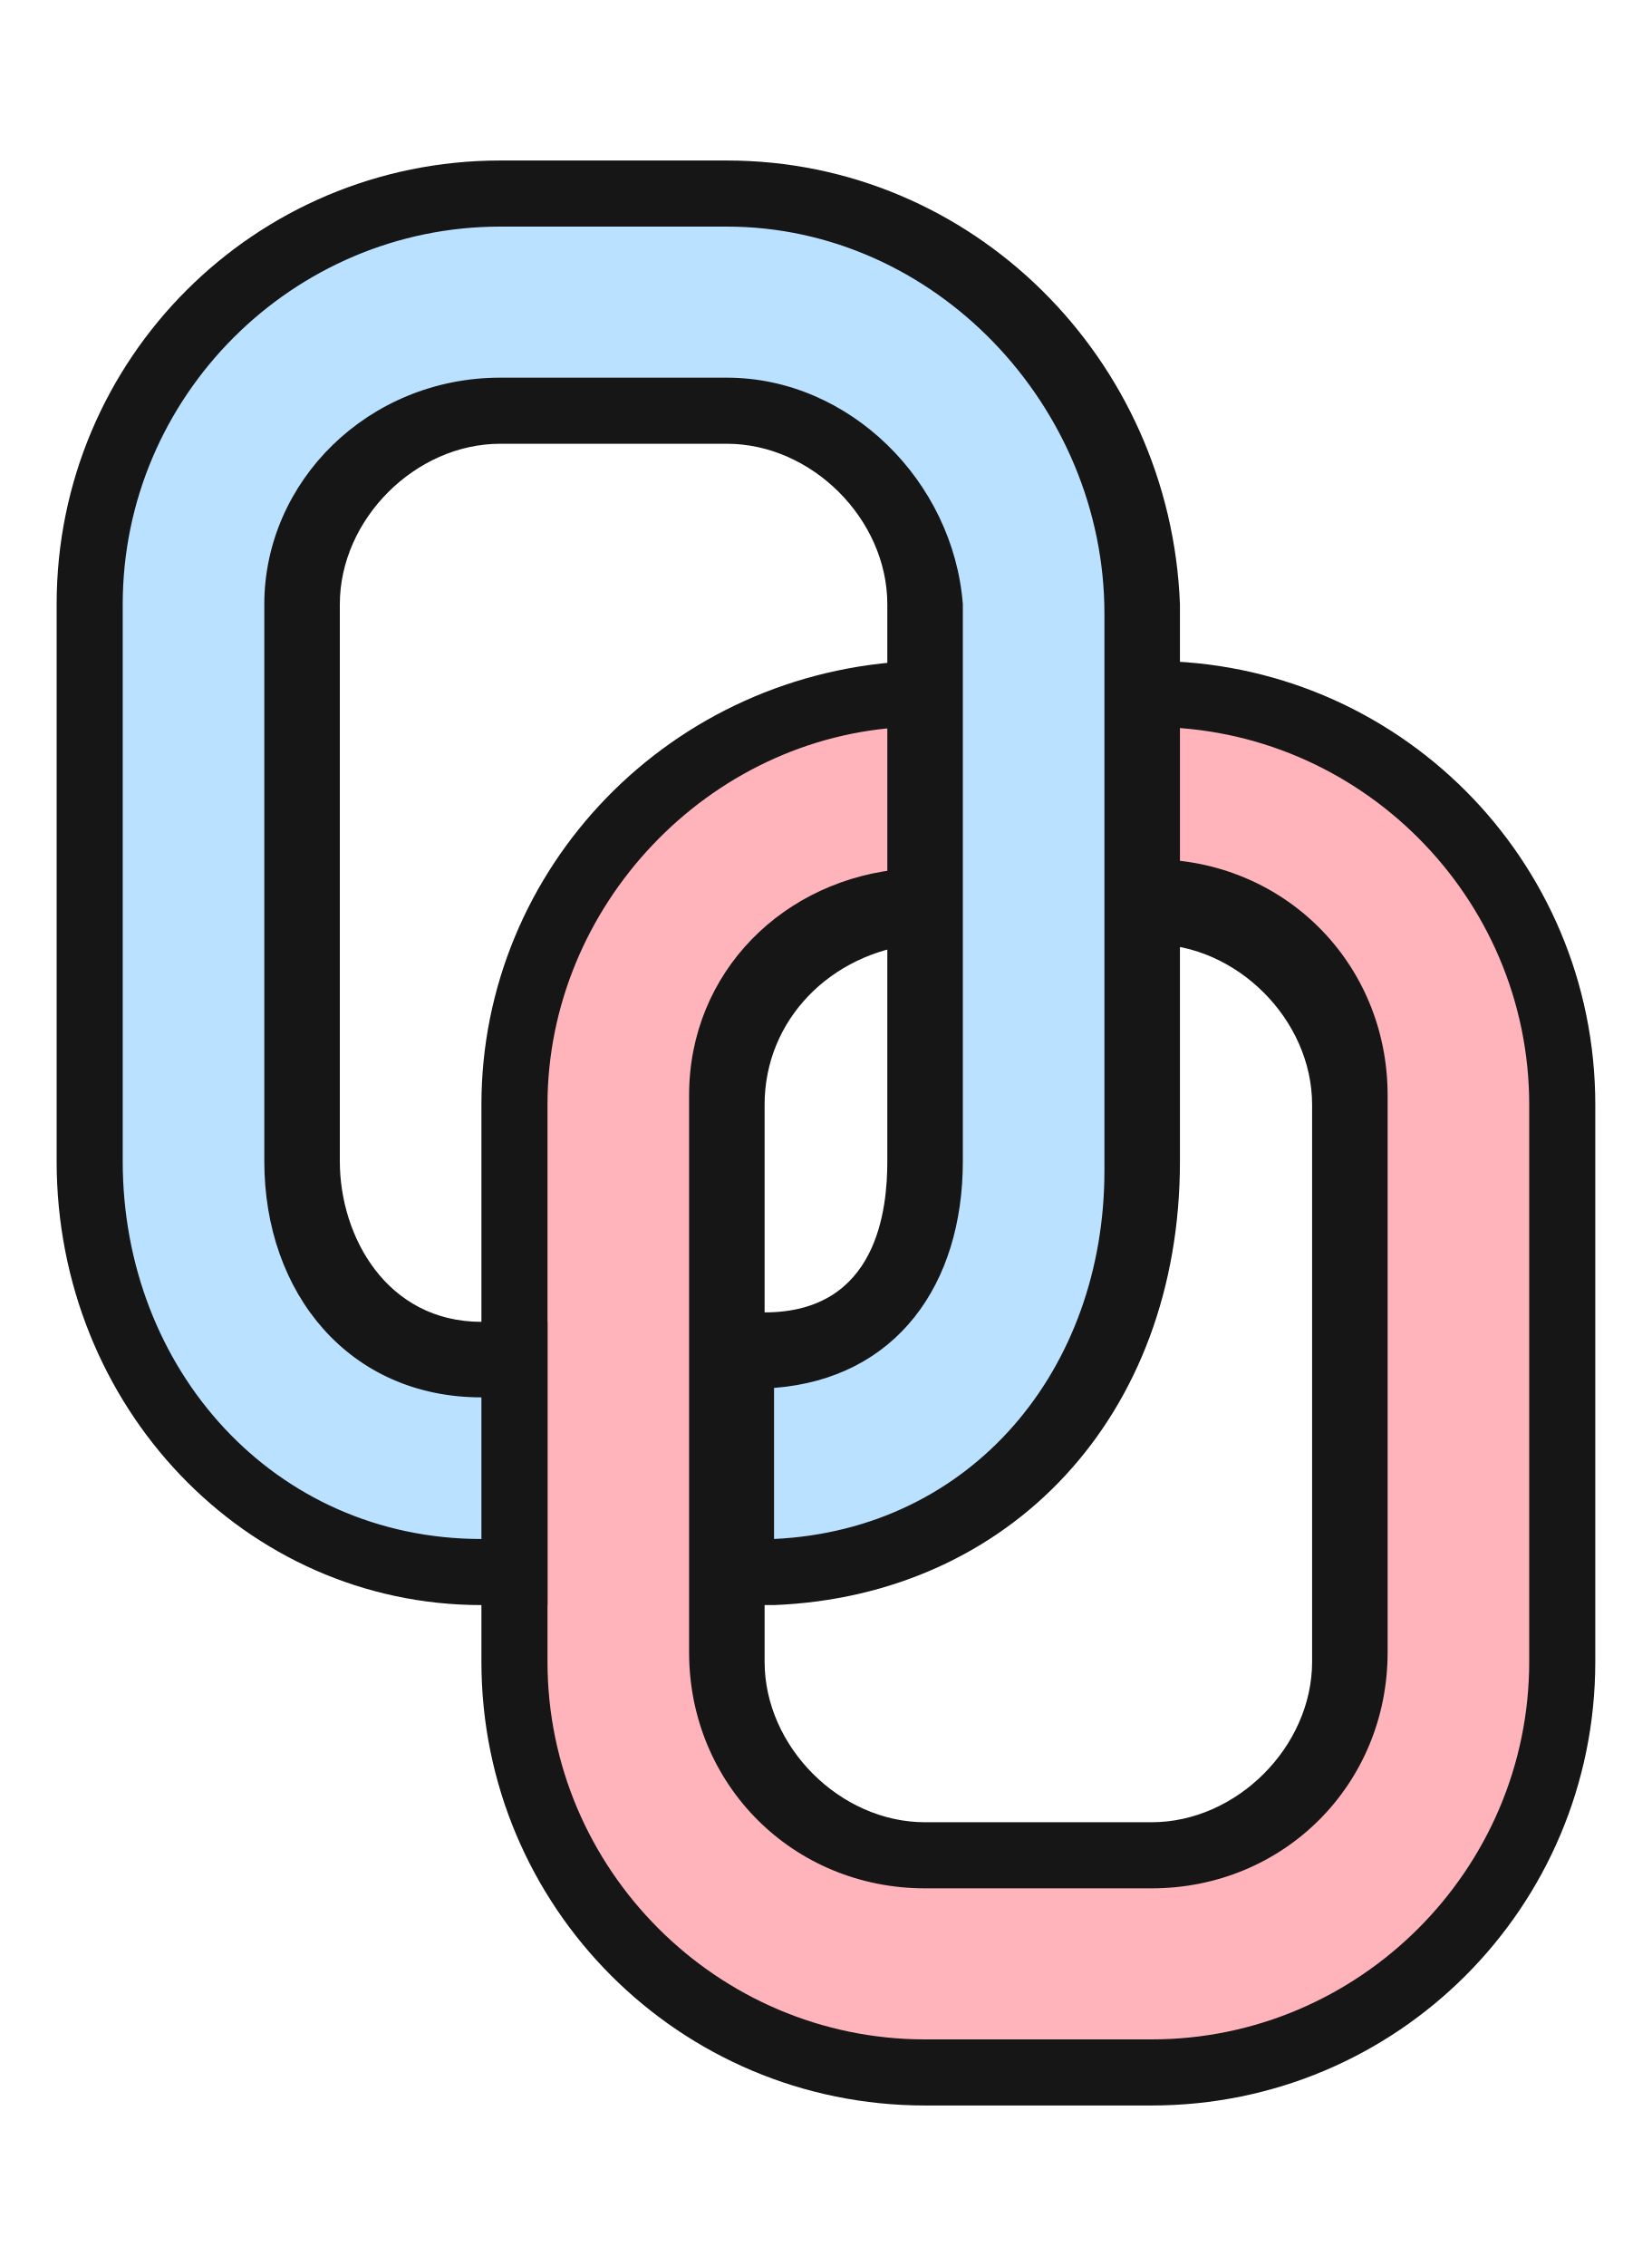
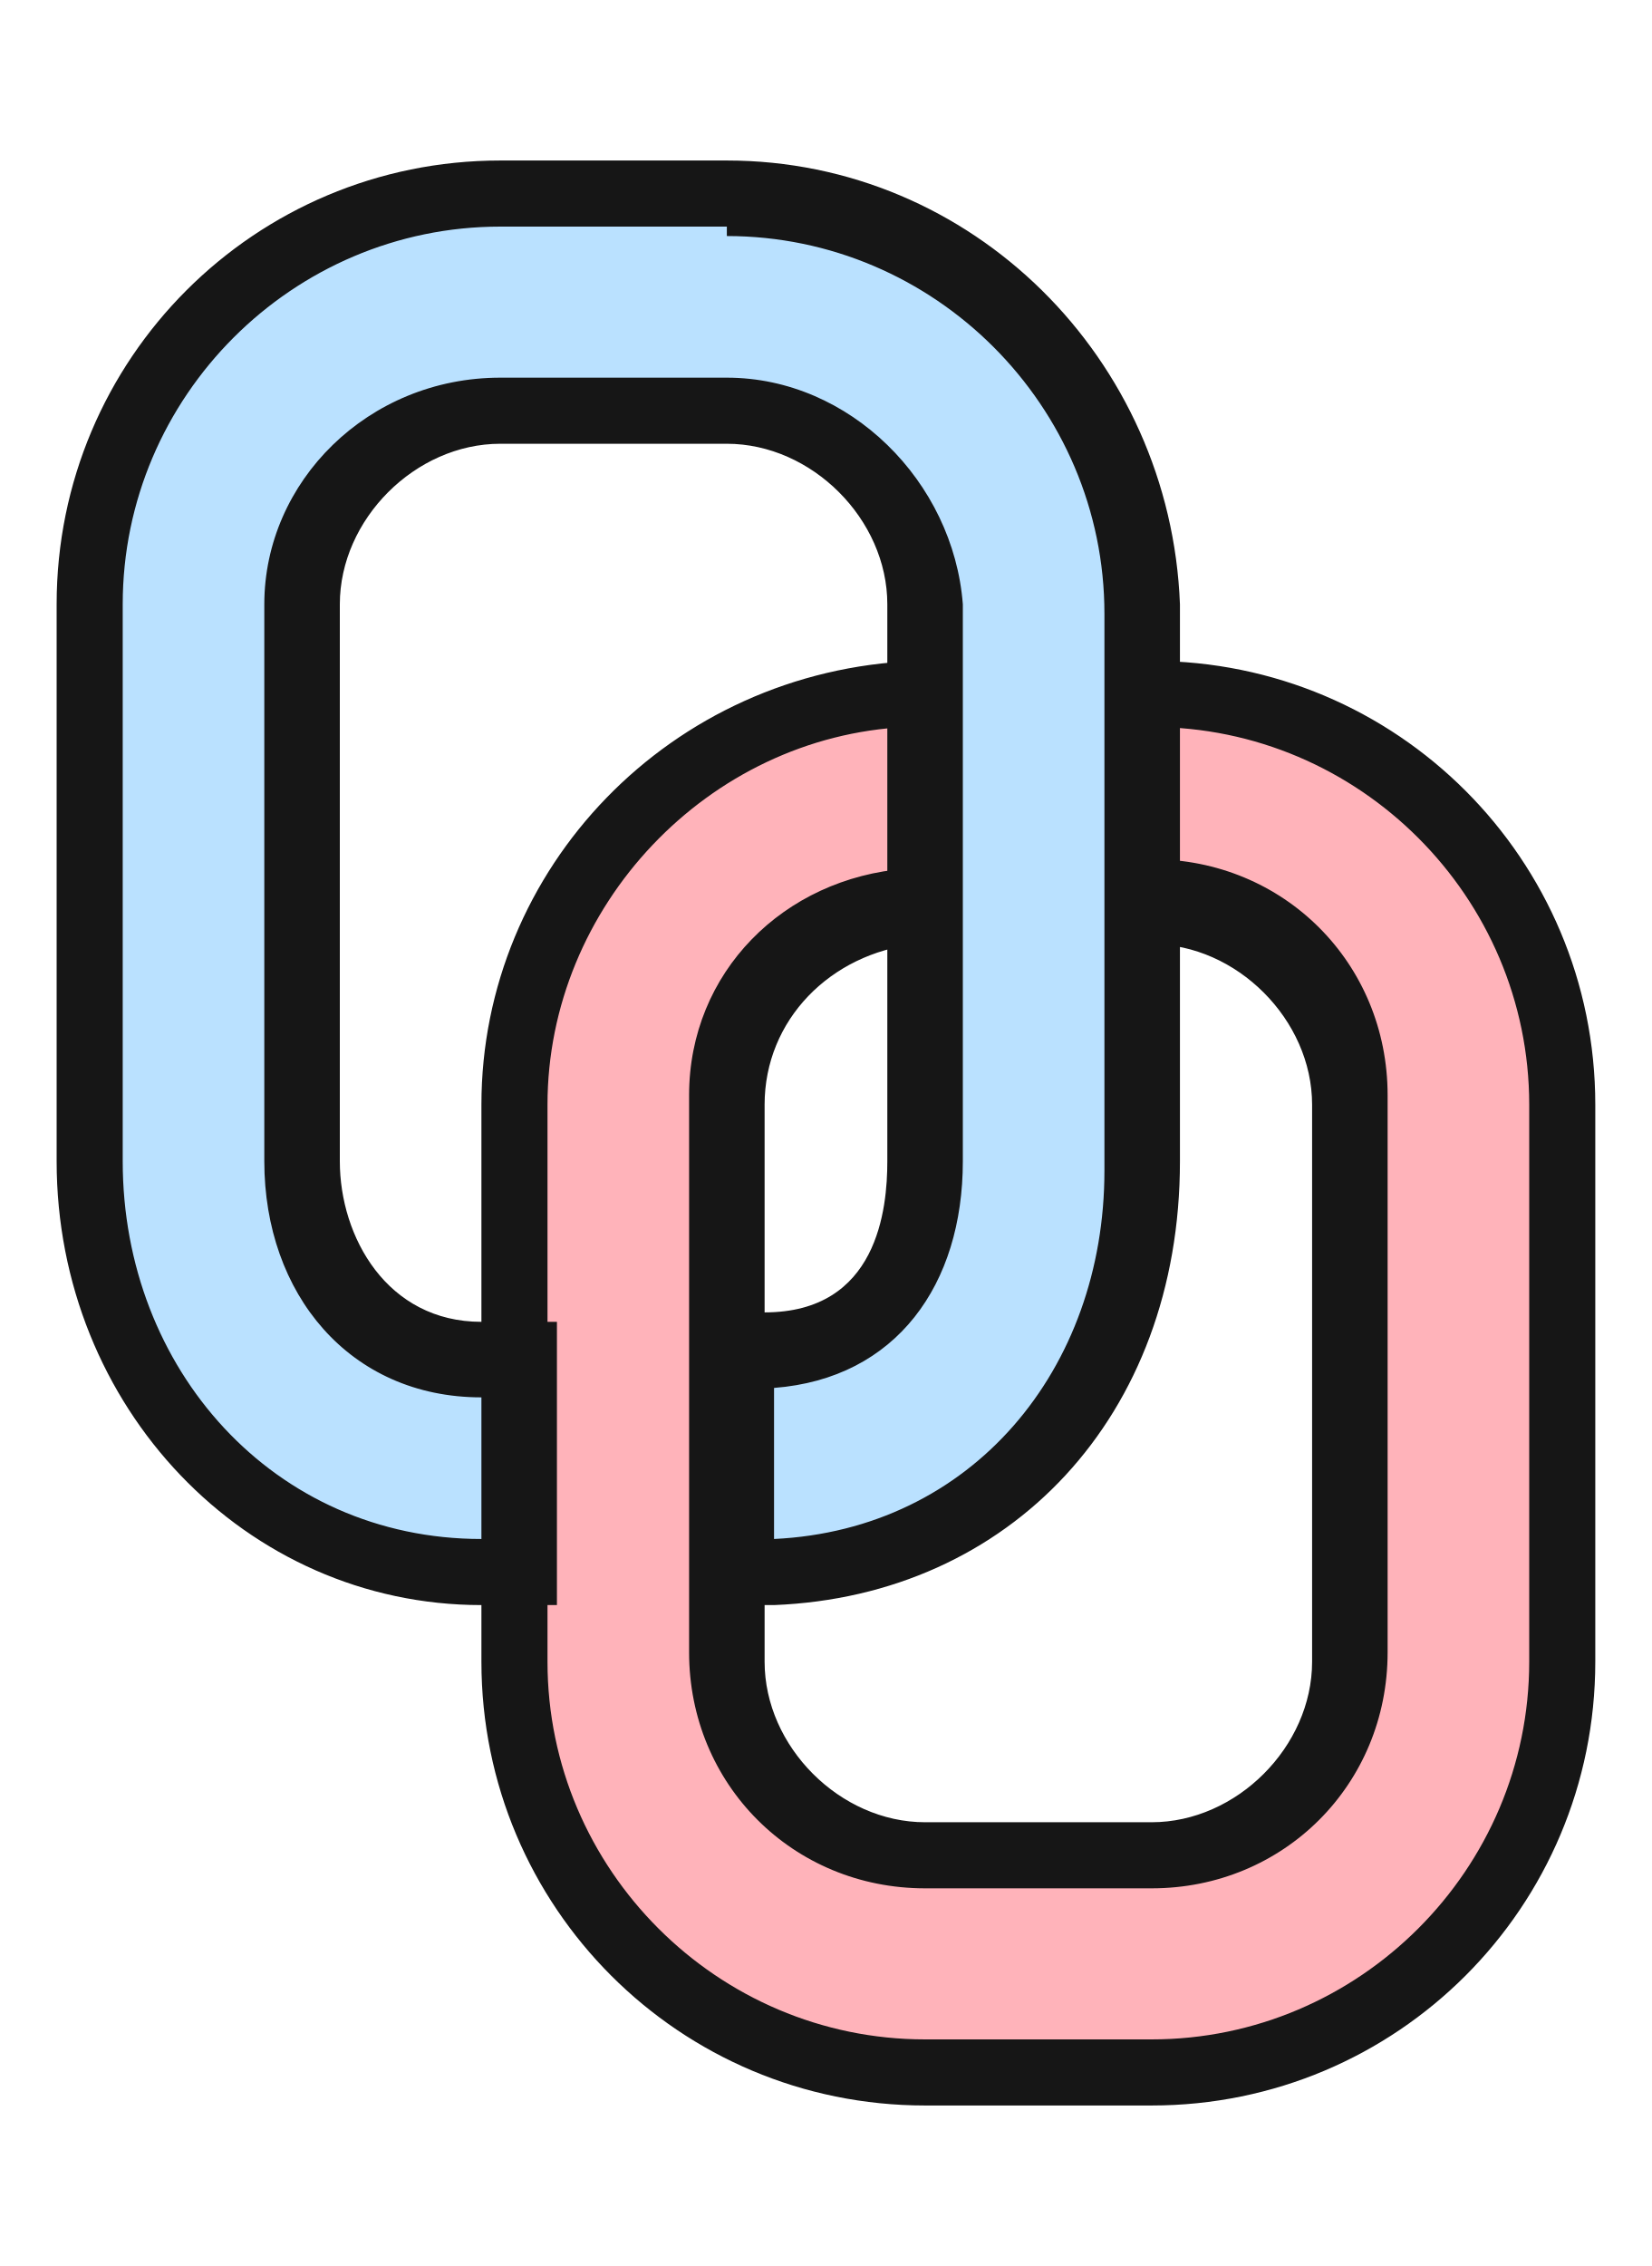
- <svg xmlns="http://www.w3.org/2000/svg" version="1.1" id="Layer_1" x="0px" y="0px" viewBox="0 0 17.5 24" style="enable-background:new 0 0 17.5 24;" xml:space="preserve">
+ <svg xmlns="http://www.w3.org/2000/svg" version="1.1" id="Layer_1" x="0px" y="0px" width="17.5px" height="24px" viewBox="0 0 17.5 24" style="enable-background:new 0 0 17.5 24;" xml:space="preserve">
  <style type="text/css">
	.st0{fill:#FFB3BA;}
	.st1{fill:#161616;}
	.st2{fill:#BAE1FF;}
</style>
  <g>
    <g>
-       <path class="st0" d="M9.8,21.9c-2.4,0-4.3-1.9-4.3-4.3v-5.9c0-2.4,1.8-4.3,4.2-4.3h0.4v2.3H9.7c-1.1,0.1-2,1-2,2.1v5.9    c0,1.1,0.9,2.1,2.1,2.1h2.4c1.1,0,2.1-0.9,2.1-2.1v-5.9c0-1.1-0.9-2.1-2.1-2.1h-0.5V7.4h0.5c2.4,0,4.3,1.9,4.3,4.3v5.9    c0,2.4-1.9,4.3-4.3,4.3C12.2,21.9,9.8,21.9,9.8,21.9z" />
-       <path class="st1" d="M12.2,7.7c2.2,0,4,1.8,4,4v5.9c0,2.2-1.8,4-4,4H9.8c-2.2,0-4-1.8-4-4v-5.9c0-2.1,1.7-3.9,3.8-4v1.5    c-1.3,0.1-2.3,1.1-2.3,2.4v5.9c0,1.4,1.1,2.5,2.5,2.5h2.4c1.4,0,2.5-1.1,2.5-2.5v-5.9c0-1.4-1.1-2.5-2.5-2.5h-0.1L12.2,7.7    L12.2,7.7 M10.4,7H9.7c-2.6,0.1-4.6,2.2-4.6,4.7v5.9c0,2.6,2.1,4.7,4.7,4.7h2.4c2.6,0,4.7-2.1,4.7-4.7v-5.9c0-2.6-2.1-4.7-4.7-4.7    h-0.1h-0.8v0.8v1.5V10h0.8h0.1c0.9,0,1.7,0.8,1.7,1.7v5.9c0,0.9-0.8,1.7-1.7,1.7H9.8c-0.9,0-1.7-0.8-1.7-1.7v-5.9    c0-0.9,0.7-1.6,1.6-1.7h0.7V9.3V7.8L10.4,7L10.4,7z" />
+       <path class="st0" d="M9.8,21.9c-2.4,0-4.3-1.9-4.3-4.3v-5.9c0-2.4,1.8-4.3,4.2-4.3l0.4,0v2.3l-0.4,0c-1.1,0.1-2,1-2,2.1v5.9    c0,1.1,0.9,2.1,2.1,2.1h2.4c1.1,0,2.1-0.9,2.1-2.1v-5.9c0-1.1-0.9-2.1-2.1-2.1h-0.5V7.4h0.5c2.4,0,4.3,1.9,4.3,4.3v5.9    c0,2.4-1.9,4.3-4.3,4.3H9.8z" />
+       <path class="st1" d="M12.2,7.7c2.2,0,4,1.8,4,4v5.9c0,2.2-1.8,4-4,4H9.8c-2.2,0-4-1.8-4-4v-5.9c0-2.1,1.7-3.9,3.8-4v1.5    c-1.3,0.1-2.3,1.1-2.3,2.4v5.9c0,1.4,1.1,2.5,2.5,2.5h2.4c1.4,0,2.5-1.1,2.5-2.5v-5.9c0-1.4-1.1-2.5-2.5-2.5h-0.1V7.7H12.2     M10.4,7L9.7,7c-2.6,0.1-4.6,2.2-4.6,4.7v5.9c0,2.6,2.1,4.7,4.7,4.7h2.4c2.6,0,4.7-2.1,4.7-4.7v-5.9c0-2.6-2.1-4.7-4.7-4.7h-0.1    h-0.8v0.8v1.5V10h0.8h0.1c0.9,0,1.7,0.8,1.7,1.7v5.9c0,0.9-0.8,1.7-1.7,1.7H9.8c-0.9,0-1.7-0.8-1.7-1.7v-5.9    c0-0.9,0.7-1.6,1.6-1.7l0.7,0V9.3V7.8V7L10.4,7z" />
    </g>
    <g>
-       <path class="st2" d="M5.1,16.6c-2.3,0-4.1-1.9-4.1-4.3V6.4C1,4,2.9,2.1,5.3,2.1h2.4C10.1,2.1,12,4,12,6.4v5.9    c0,2.4-1.6,4.2-3.9,4.3H7.7v-2.3h0.4c1-0.1,1.7-0.8,1.7-2V6.4c0-1.1-0.9-2.1-2.1-2.1H5.3c-1.1,0-2.1,0.9-2.1,2.1v5.9    c0,1.2,0.8,2.1,1.9,2.1h0.4v2.3L5.1,16.6L5.1,16.6z" />
-       <path class="st1" d="M7.7,2.4c2.2,0,4,1.9,4,4.1v5.9c0,2.1-1.4,3.8-3.5,3.9v-1.6c1.3-0.1,2-1.1,2-2.4V6.4C10.1,5.1,9,4,7.7,4H5.3    C3.9,4,2.8,5.1,2.8,6.4v5.9c0,1.4,0.9,2.5,2.3,2.5v1.5c-2.2,0-3.8-1.8-3.8-4V6.4c0-2.2,1.8-4,4-4H7.7 M7.7,1.7H5.3    c-2.6,0-4.7,2.1-4.7,4.7v5.9c0,2.6,2,4.7,4.5,4.7h0.7v-0.8v-1.5V14H5.1c-1,0-1.5-0.9-1.5-1.7V6.4c0-0.9,0.8-1.7,1.7-1.7h2.4    c0.9,0,1.7,0.8,1.7,1.7v5.9c0,0.5-0.1,1.6-1.3,1.6H7.4v0.7v1.6V17h0.8c2.5-0.1,4.3-2,4.3-4.7V6.4C12.4,3.8,10.3,1.7,7.7,1.7    L7.7,1.7z" />
+       <path class="st2" d="M5.1,16.6c-2.3,0-4.1-1.9-4.1-4.3V6.4c0-2.4,1.9-4.3,4.3-4.3h2.4C10.1,2.1,12,4,12,6.4v5.9    c0,2.4-1.6,4.2-3.9,4.3l-0.4,0l0-2.3l0.4,0c1-0.1,1.7-0.8,1.7-2V6.4c0-1.1-0.9-2.1-2.1-2.1H5.3c-1.1,0-2.1,0.9-2.1,2.1v5.9    c0,1.2,0.8,2.1,1.9,2.1h0.4v2.3H5.1z" />
+       <path class="st1" d="M7.7,2.5c2.2,0,4,1.8,4,4v5.9c0,2.1-1.4,3.8-3.5,3.9l0-1.6c1.3-0.1,2-1.1,2-2.4V6.4C10.1,5.1,9,4,7.7,4H5.3    C3.9,4,2.8,5.1,2.8,6.4v5.9c0,1.4,0.9,2.5,2.3,2.5v1.5c-2.2,0-3.8-1.8-3.8-4V6.4c0-2.2,1.8-4,4-4H7.7 M7.7,1.7H5.3    c-2.6,0-4.7,2.1-4.7,4.7v5.9c0,2.6,2,4.7,4.5,4.7h0.8v-0.8v-1.5V14H5.1c-1,0-1.5-0.9-1.5-1.7V6.4c0-0.9,0.8-1.7,1.7-1.7h2.4    c0.9,0,1.7,0.8,1.7,1.7v5.9c0,0.5-0.1,1.6-1.3,1.6l-0.7,0l0,0.7l0,1.6l0,0.8l0.8,0c2.5-0.1,4.3-2,4.3-4.7V6.4    C12.4,3.8,10.3,1.7,7.7,1.7L7.7,1.7z" />
    </g>
  </g>
</svg>
